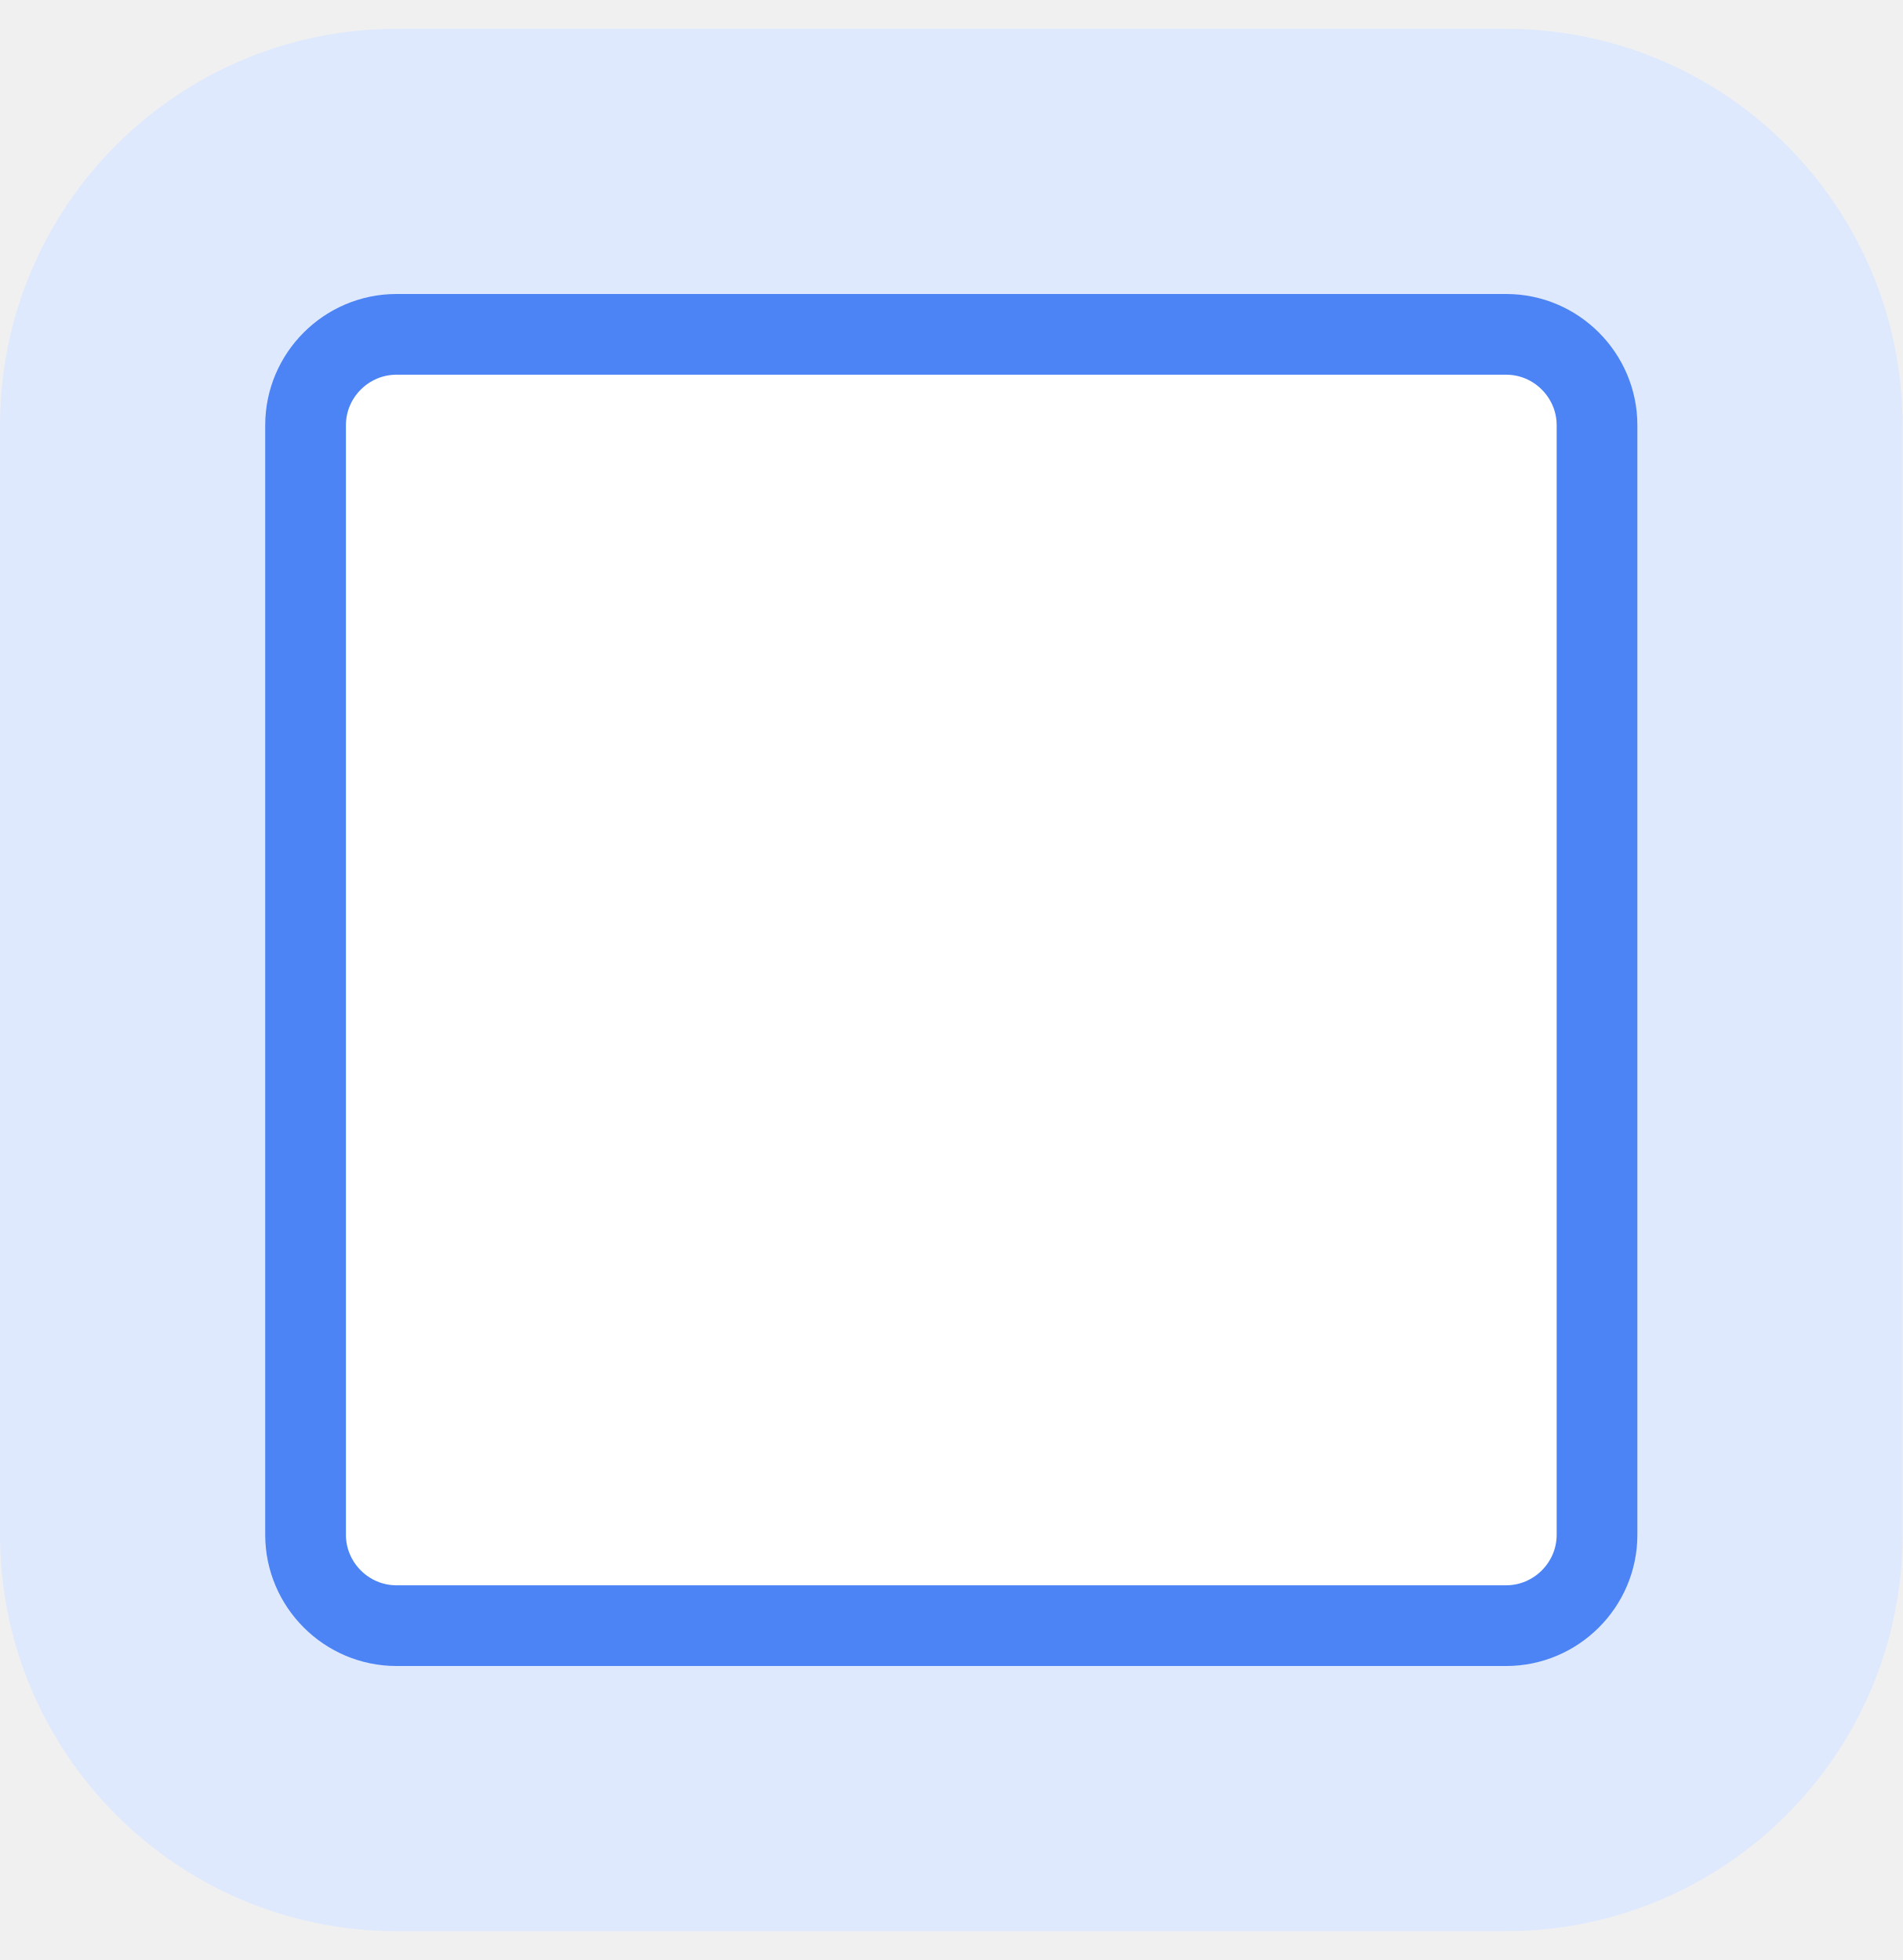
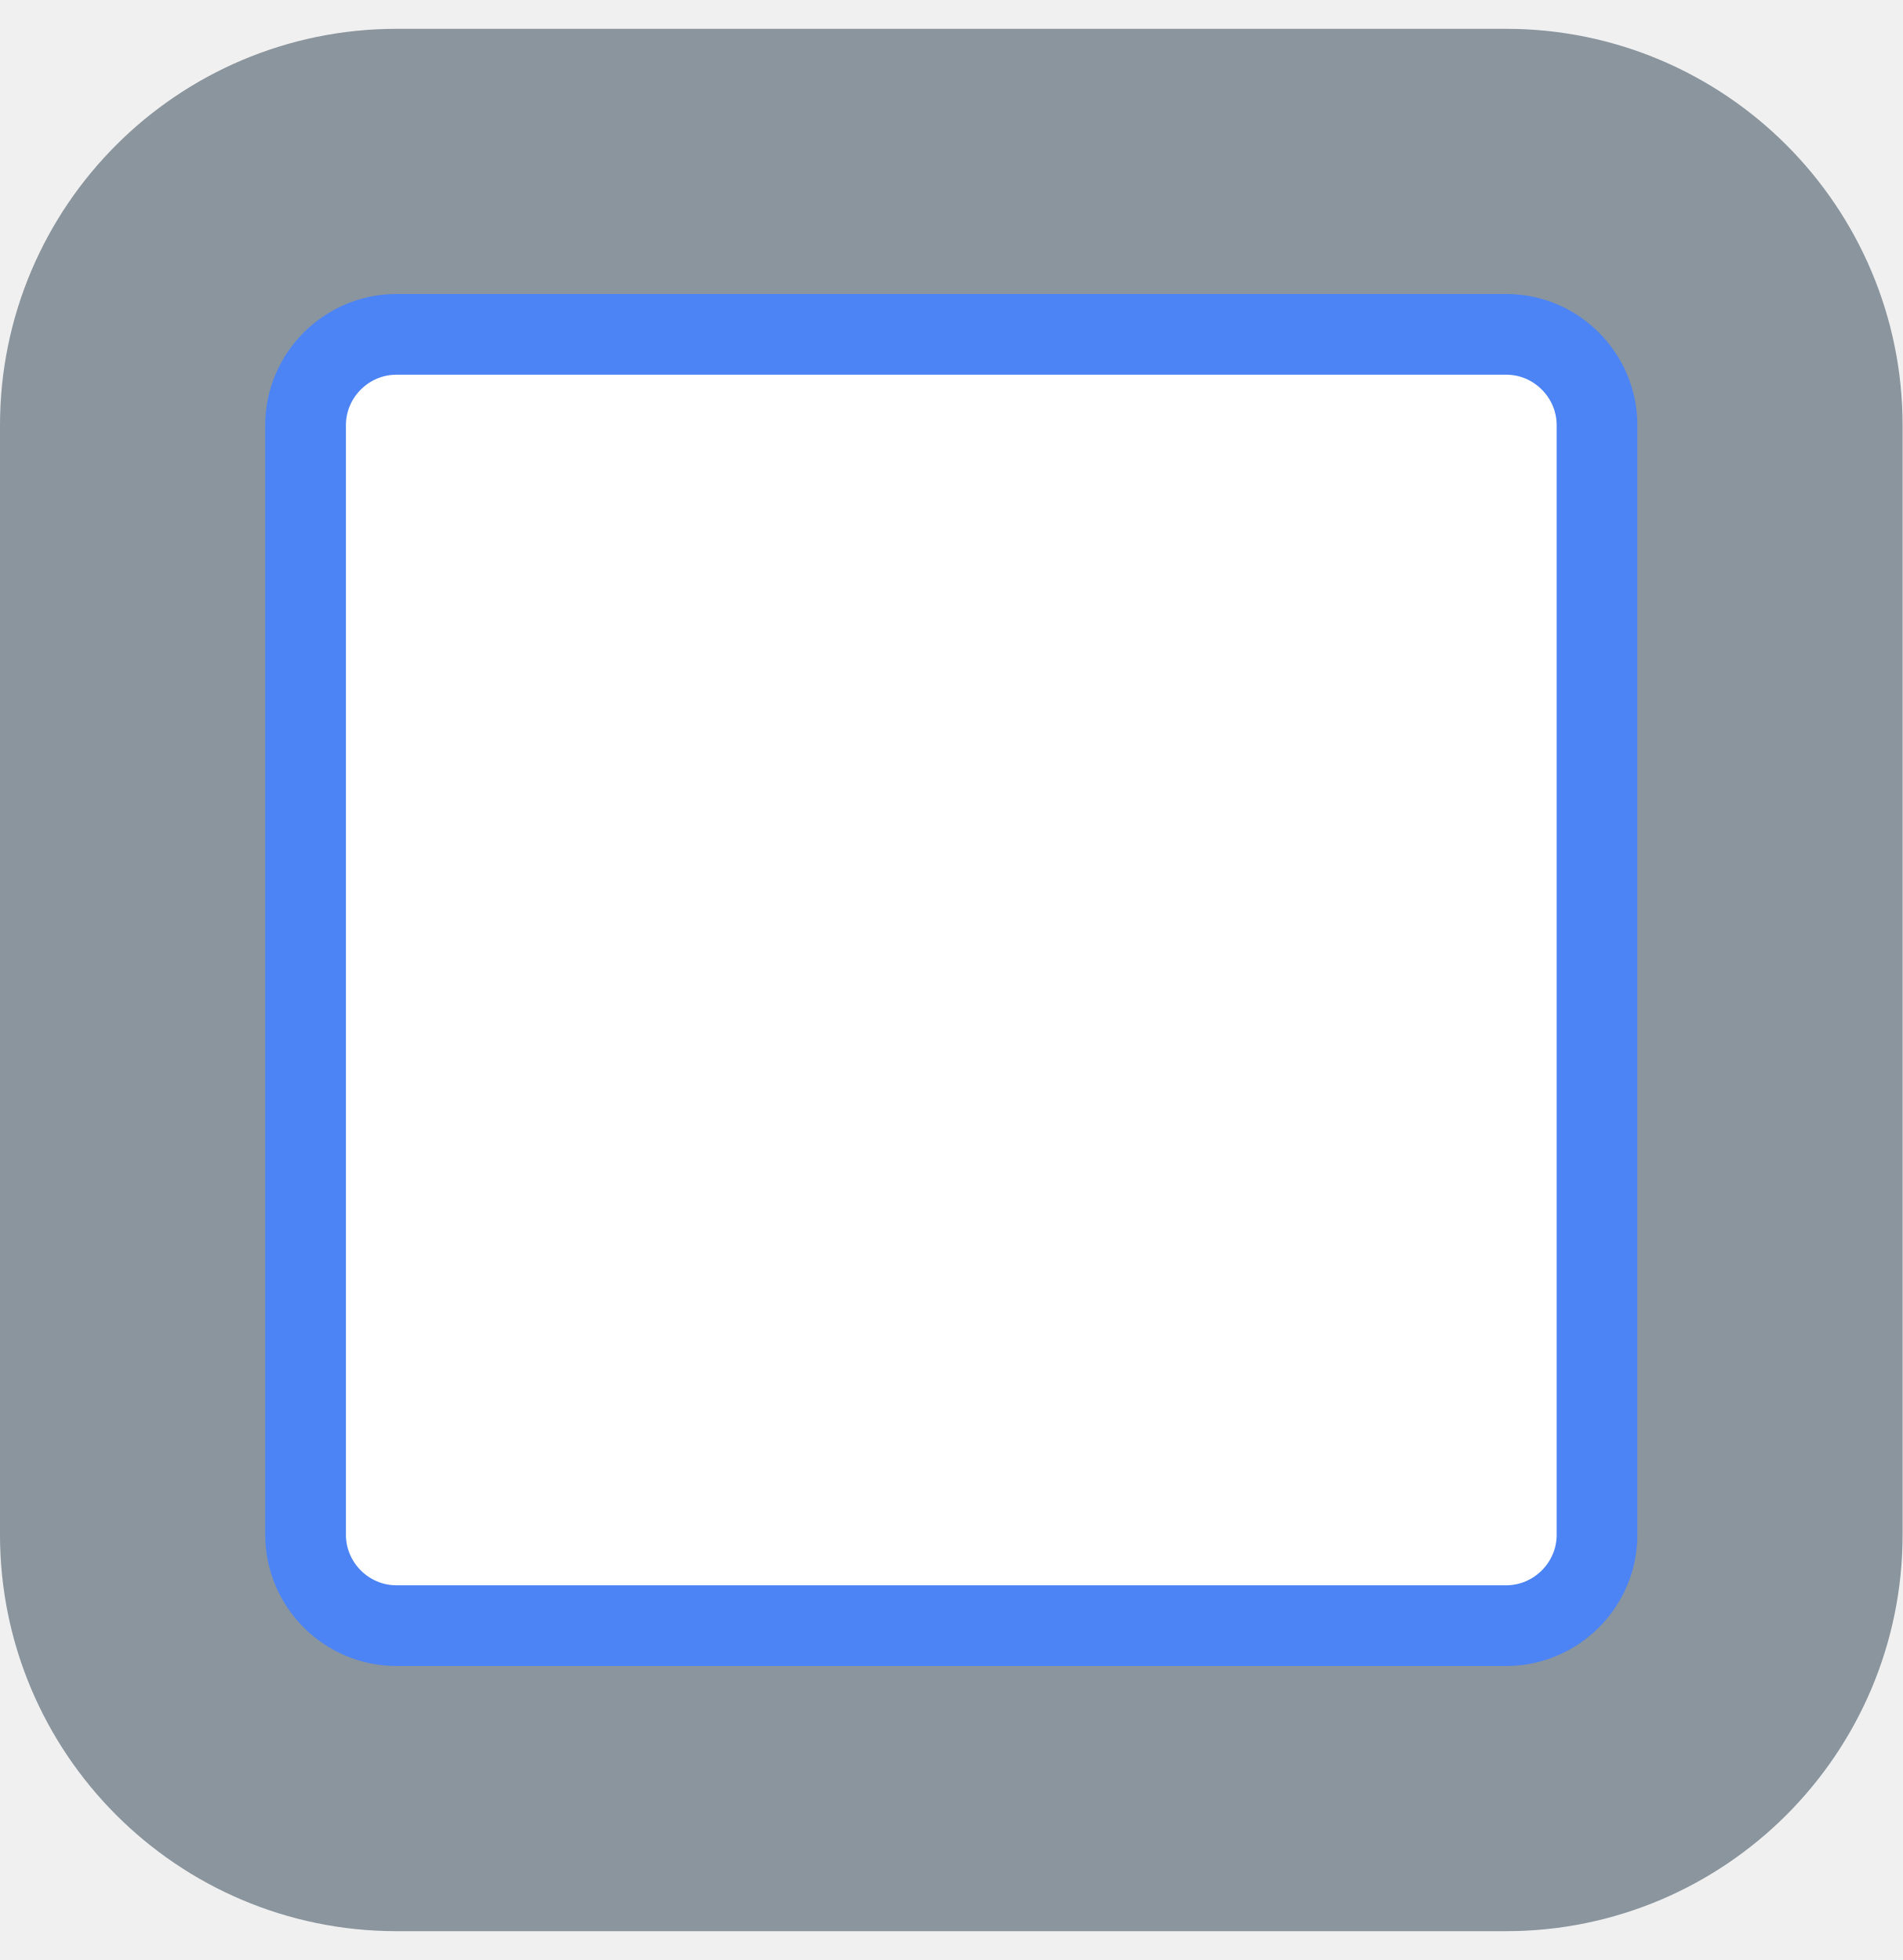
- <svg xmlns="http://www.w3.org/2000/svg" width="33" height="34">
-   <g fill="none" fill-rule="evenodd">
-     <g fill="#FFF">
-       <path stroke="#DFE9FD" stroke-width="6" d="M3 7.376C3 5.234 4.745 3.5 6.876 3.5h19.249C28.266 3.5 30 5.245 30 7.376v19.249C30 28.766 28.255 30.5 26.124 30.5H6.876C4.734 30.5 3 28.755 3 26.624V7.376z" />
-       <path stroke="#4C84F5" stroke-width="1.4" d="M5.3 7.376C5.3 6.507 6.012 5.8 6.876 5.8h19.249C26.993 5.8 27.7 6.512 27.7 7.376v19.249C27.7 27.493 26.988 28.2 26.124 28.2H6.876C6.007 28.2 5.3 27.488 5.3 26.624V7.376z" />
+ <svg xmlns="http://www.w3.org/2000/svg" width="33" height="34" version="1.1" id="svg1493">
+   <defs id="defs1497" />
+   <g fill="none" fill-rule="evenodd" id="g1491">
+     <g fill="#FFF" id="g1487">
+       <path stroke="#DFE9FD" stroke-width="6" d="M3 7.376C3 5.234 4.745 3.5 6.876 3.5h19.249C28.266 3.5 30 5.245 30 7.376v19.249C30 28.766 28.255 30.5 26.124 30.5H6.876C4.734 30.5 3 28.755 3 26.624V7.376z" id="path1483" style="stroke:#8a959e;stroke-opacity:1" />
+       <path stroke="#4C84F5" stroke-width="1.4" d="M5.3 7.376C5.3 6.507 6.012 5.8 6.876 5.8h19.249C26.993 5.8 27.7 6.512 27.7 7.376v19.249C27.7 27.493 26.988 28.2 26.124 28.2H6.876C6.007 28.2 5.3 27.488 5.3 26.624V7.376z" id="path1485" />
    </g>
-     <path d="M25.279 12.035l-1.37-1.332c-.116-.113-.302-.113-.418 0l-9.353 9.093c-.116.113-.302.113-.418 0l-4.21-4.093c-.116-.113-.302-.113-.418 0L7.721 17.035c-.119.115-.121.305-.006.424a.3.3 0 0 0 .006.006l5.998 5.832c.116.113.302.113.418 0L25.279 12.465c.119-.115.121-.305.006-.424a.3.3 0 0 0-.006-.006z" />
+     <path d="M25.279 12.035l-1.37-1.332c-.116-.113-.302-.113-.418 0l-9.353 9.093c-.116.113-.302.113-.418 0l-4.21-4.093c-.116-.113-.302-.113-.418 0L7.721 17.035c-.119.115-.121.305-.006.424a.3.3 0 0 0 .006.006l5.998 5.832c.116.113.302.113.418 0L25.279 12.465c.119-.115.121-.305.006-.424a.3.3 0 0 0-.006-.006z" id="path1489" />
  </g>
</svg>
